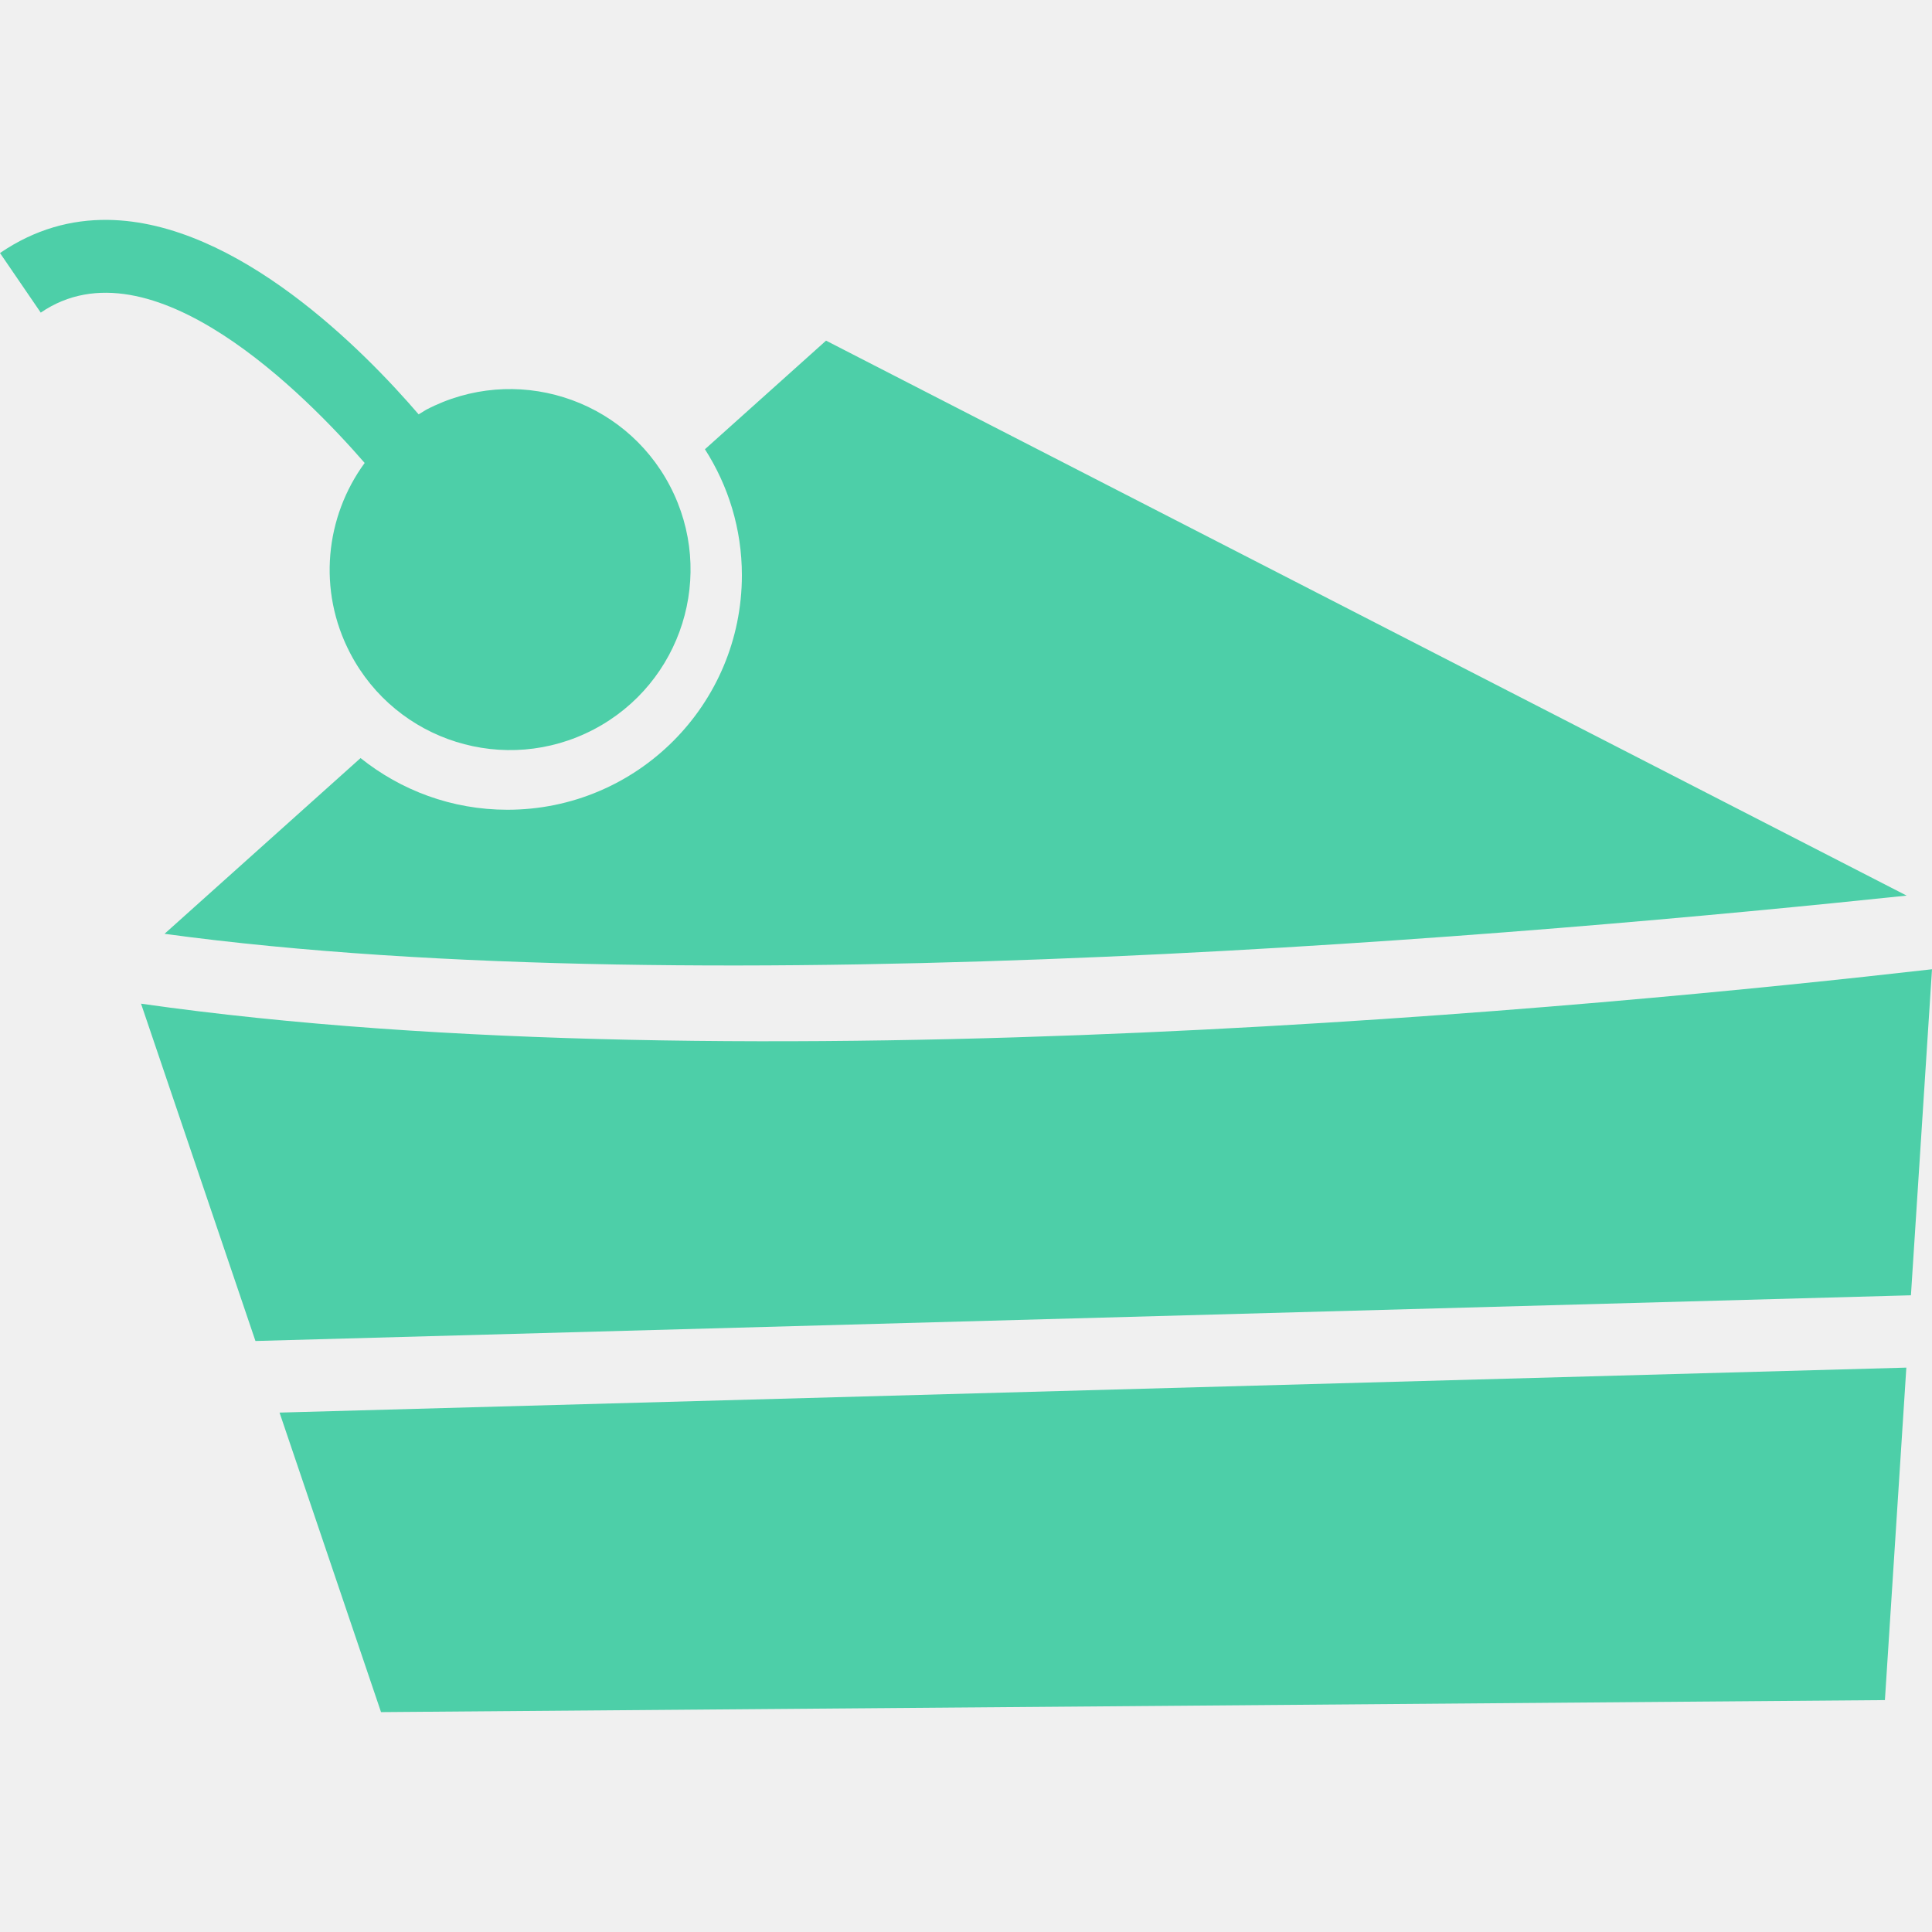
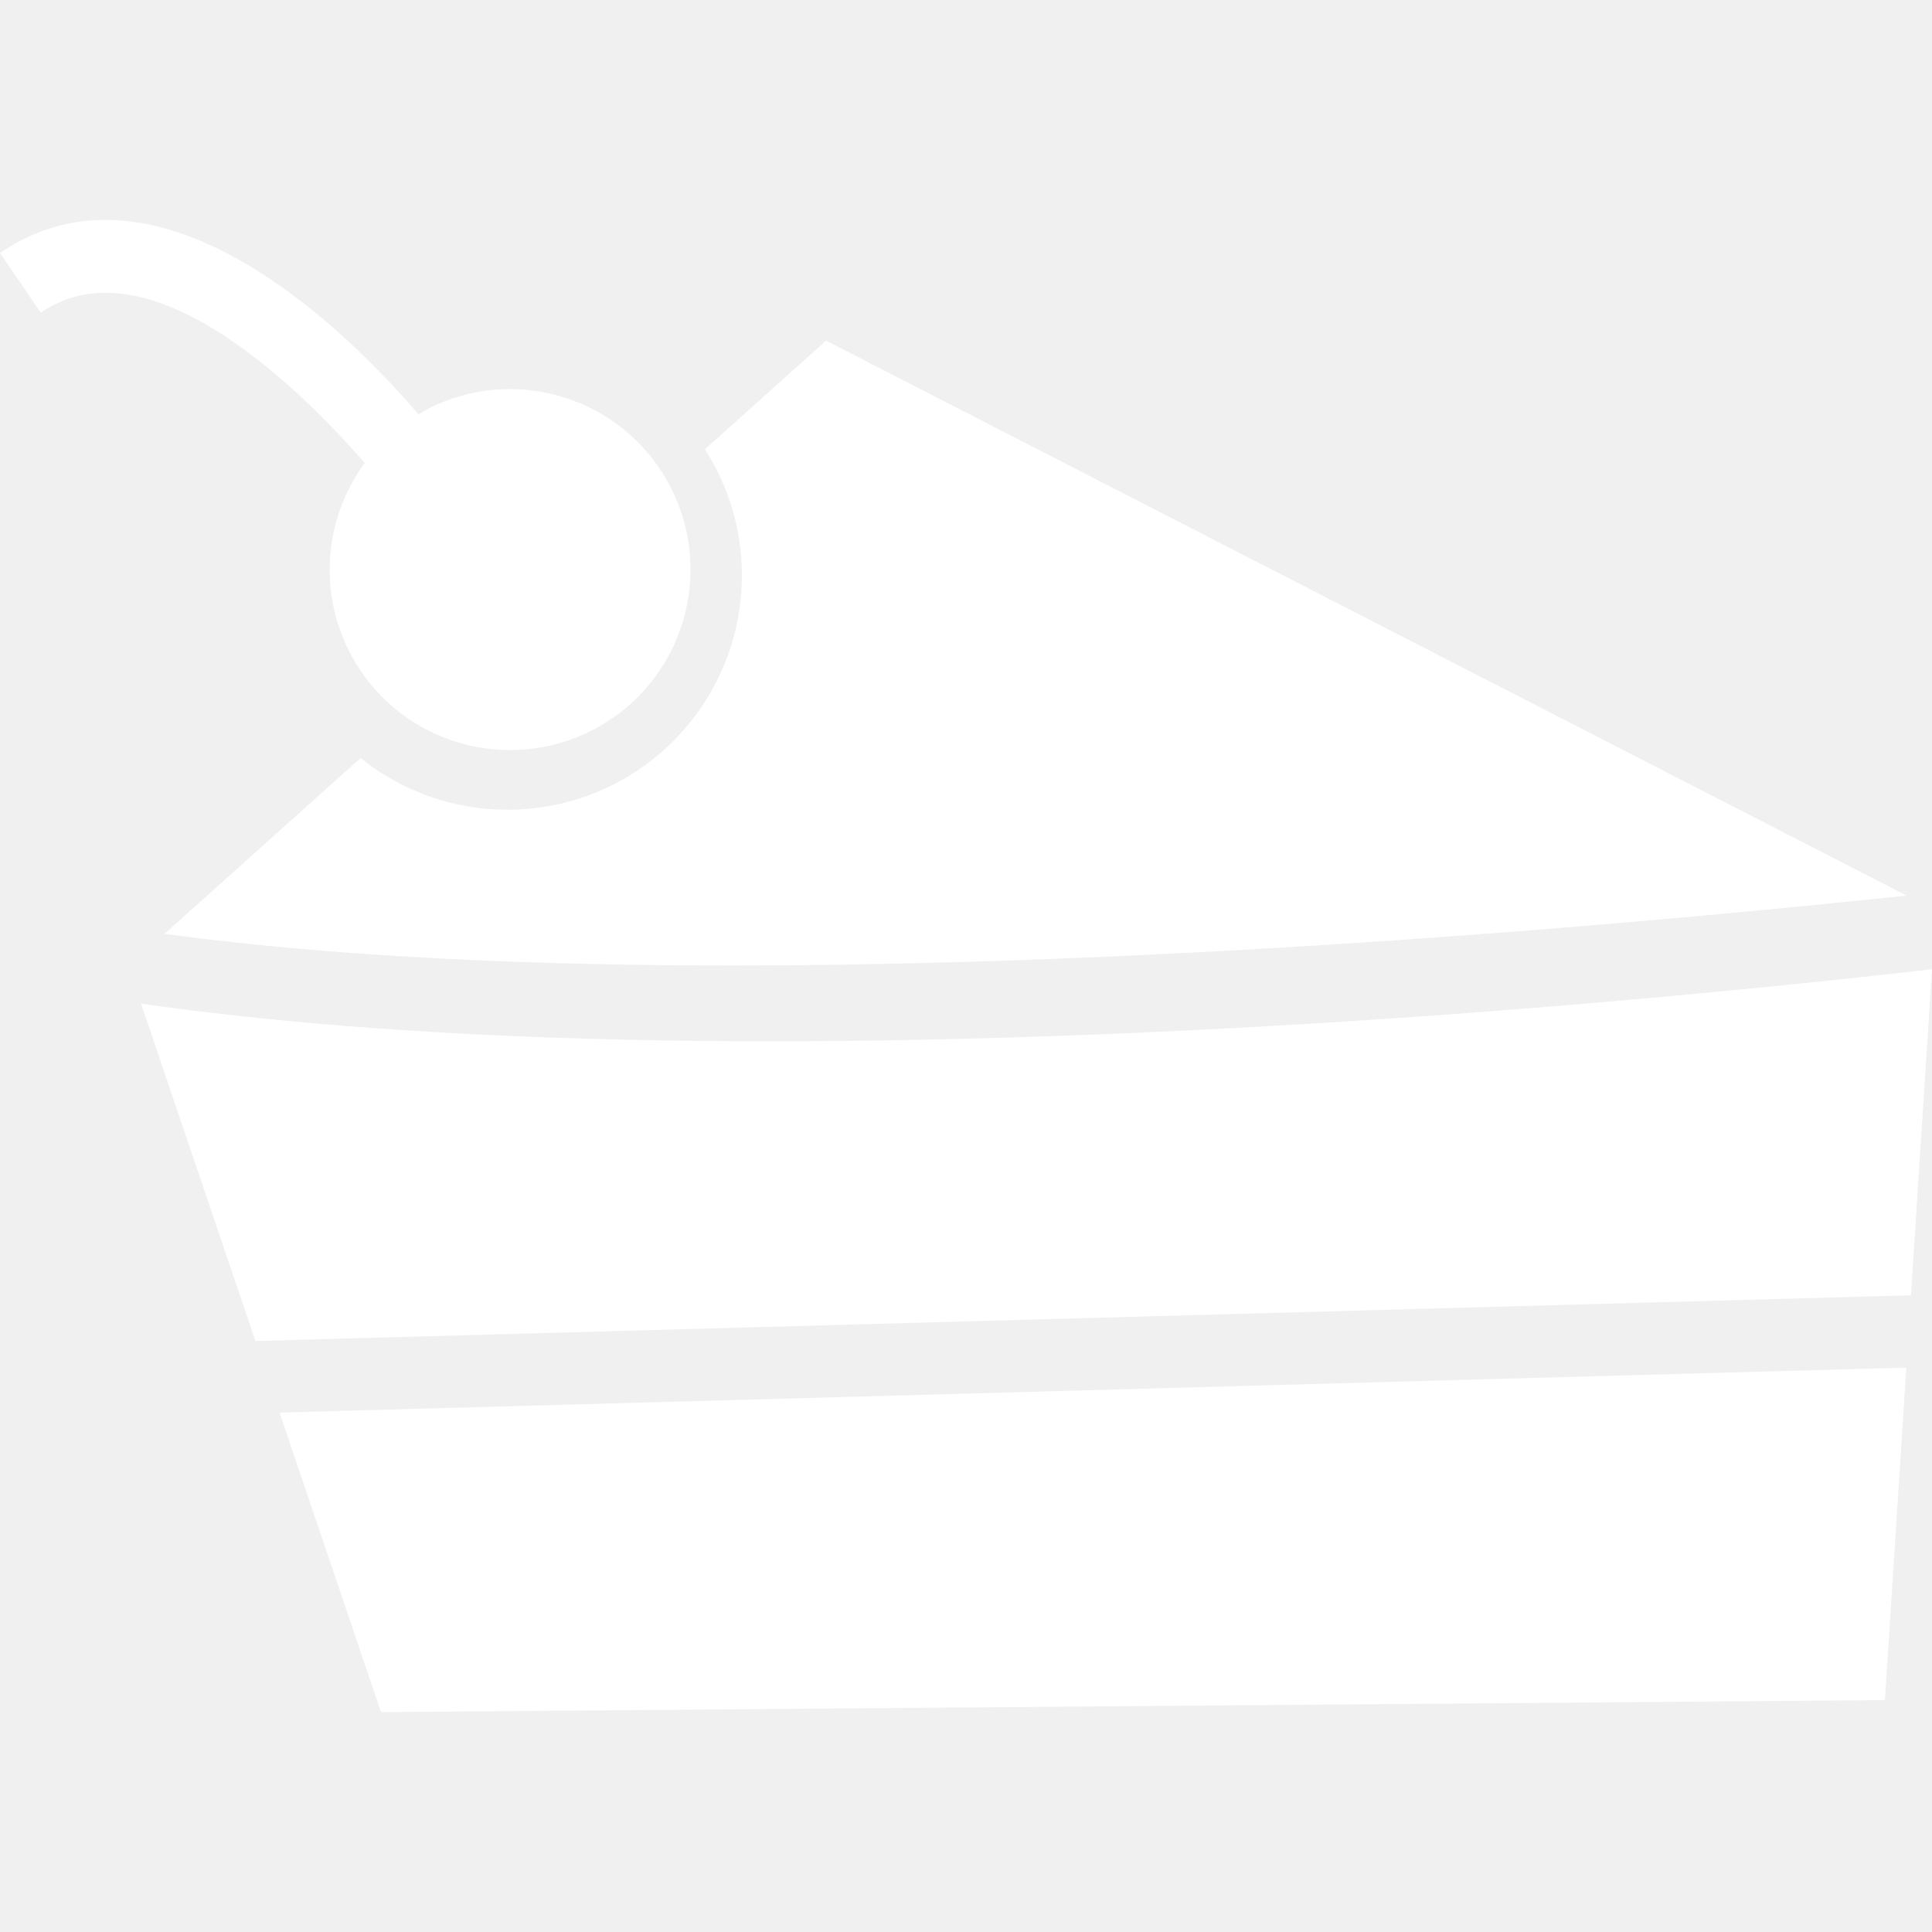
<svg xmlns="http://www.w3.org/2000/svg" height="256" width="256" viewBox="0 0 256 256">
  <g>
-     <path id="path1" transform="rotate(0,128,128) translate(0,29.13597) scale(8,8)  " fill="#4DCFA8" d="M31.575,19.01L31.22,24.517 6.311,24.716 4.63,19.755z M32,12.412L31.651,17.812 4.231,18.569 2.336,12.982C12.327,14.407,26.649,13.024,32,12.412z M13.682,2L31.58,11.192C25.572,11.823,11.765,13.053,2.725,11.825L5.972,8.914C6.639,9.448 7.483,9.77 8.404,9.77 10.55,9.77 12.288,8.031 12.288,5.885 12.288,5.116 12.062,4.402 11.676,3.799z M1.785,0C3.93,0.026,6.037,2.177,6.934,3.221L7.06,3.144C8.524,2.378 10.33,2.943 11.096,4.406 11.862,5.869 11.297,7.673 9.834,8.44 8.371,9.206 6.566,8.642 5.801,7.179 5.254,6.134 5.388,4.917 6.04,4.026 5.079,2.918 2.501,0.287 0.675,1.536L0,0.549C0.581,0.152,1.184,-0.007,1.785,0z" />
+     <path id="path1" transform="rotate(0,128,128) translate(0,29.13597) scale(8,8)  " fill="#fff" d="M31.575,19.01L31.22,24.517 6.311,24.716 4.63,19.755z M32,12.412L31.651,17.812 4.231,18.569 2.336,12.982C12.327,14.407,26.649,13.024,32,12.412z M13.682,2L31.58,11.192C25.572,11.823,11.765,13.053,2.725,11.825L5.972,8.914C6.639,9.448 7.483,9.77 8.404,9.77 10.55,9.77 12.288,8.031 12.288,5.885 12.288,5.116 12.062,4.402 11.676,3.799z M1.785,0C3.93,0.026,6.037,2.177,6.934,3.221L7.06,3.144C8.524,2.378 10.33,2.943 11.096,4.406 11.862,5.869 11.297,7.673 9.834,8.44 8.371,9.206 6.566,8.642 5.801,7.179 5.254,6.134 5.388,4.917 6.04,4.026 5.079,2.918 2.501,0.287 0.675,1.536L0,0.549C0.581,0.152,1.184,-0.007,1.785,0z" />
  </g>
</svg>
